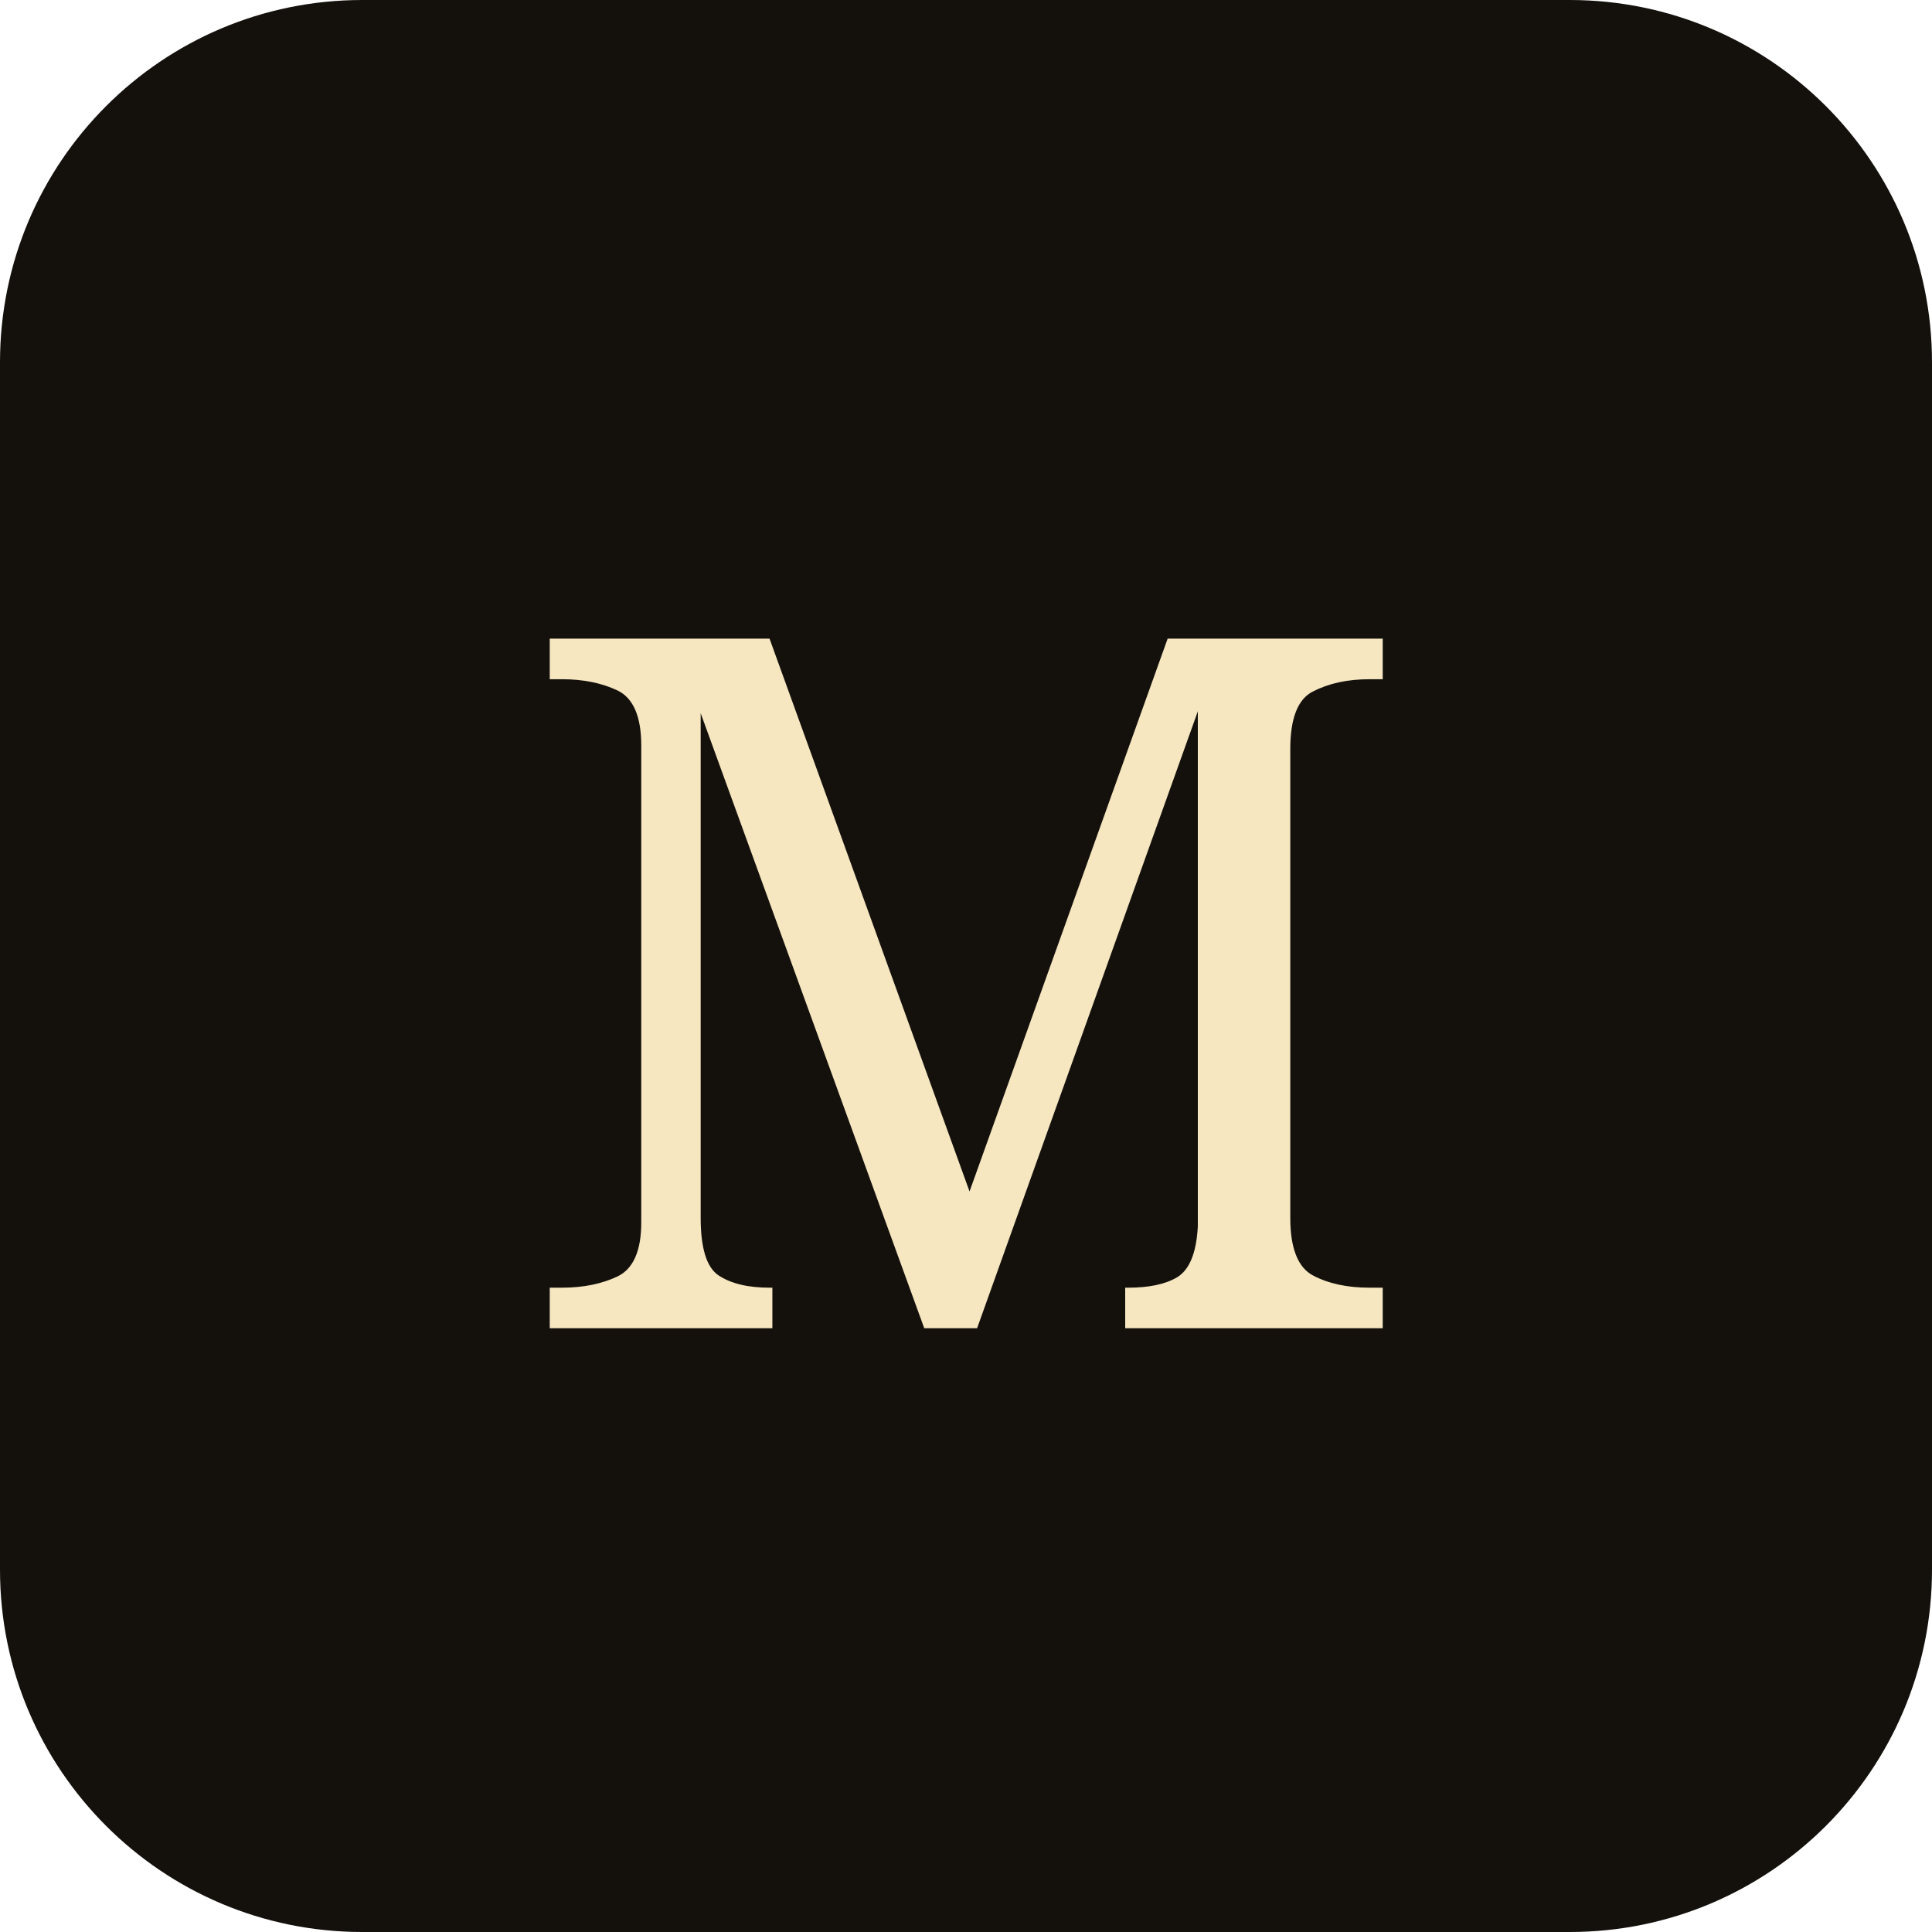
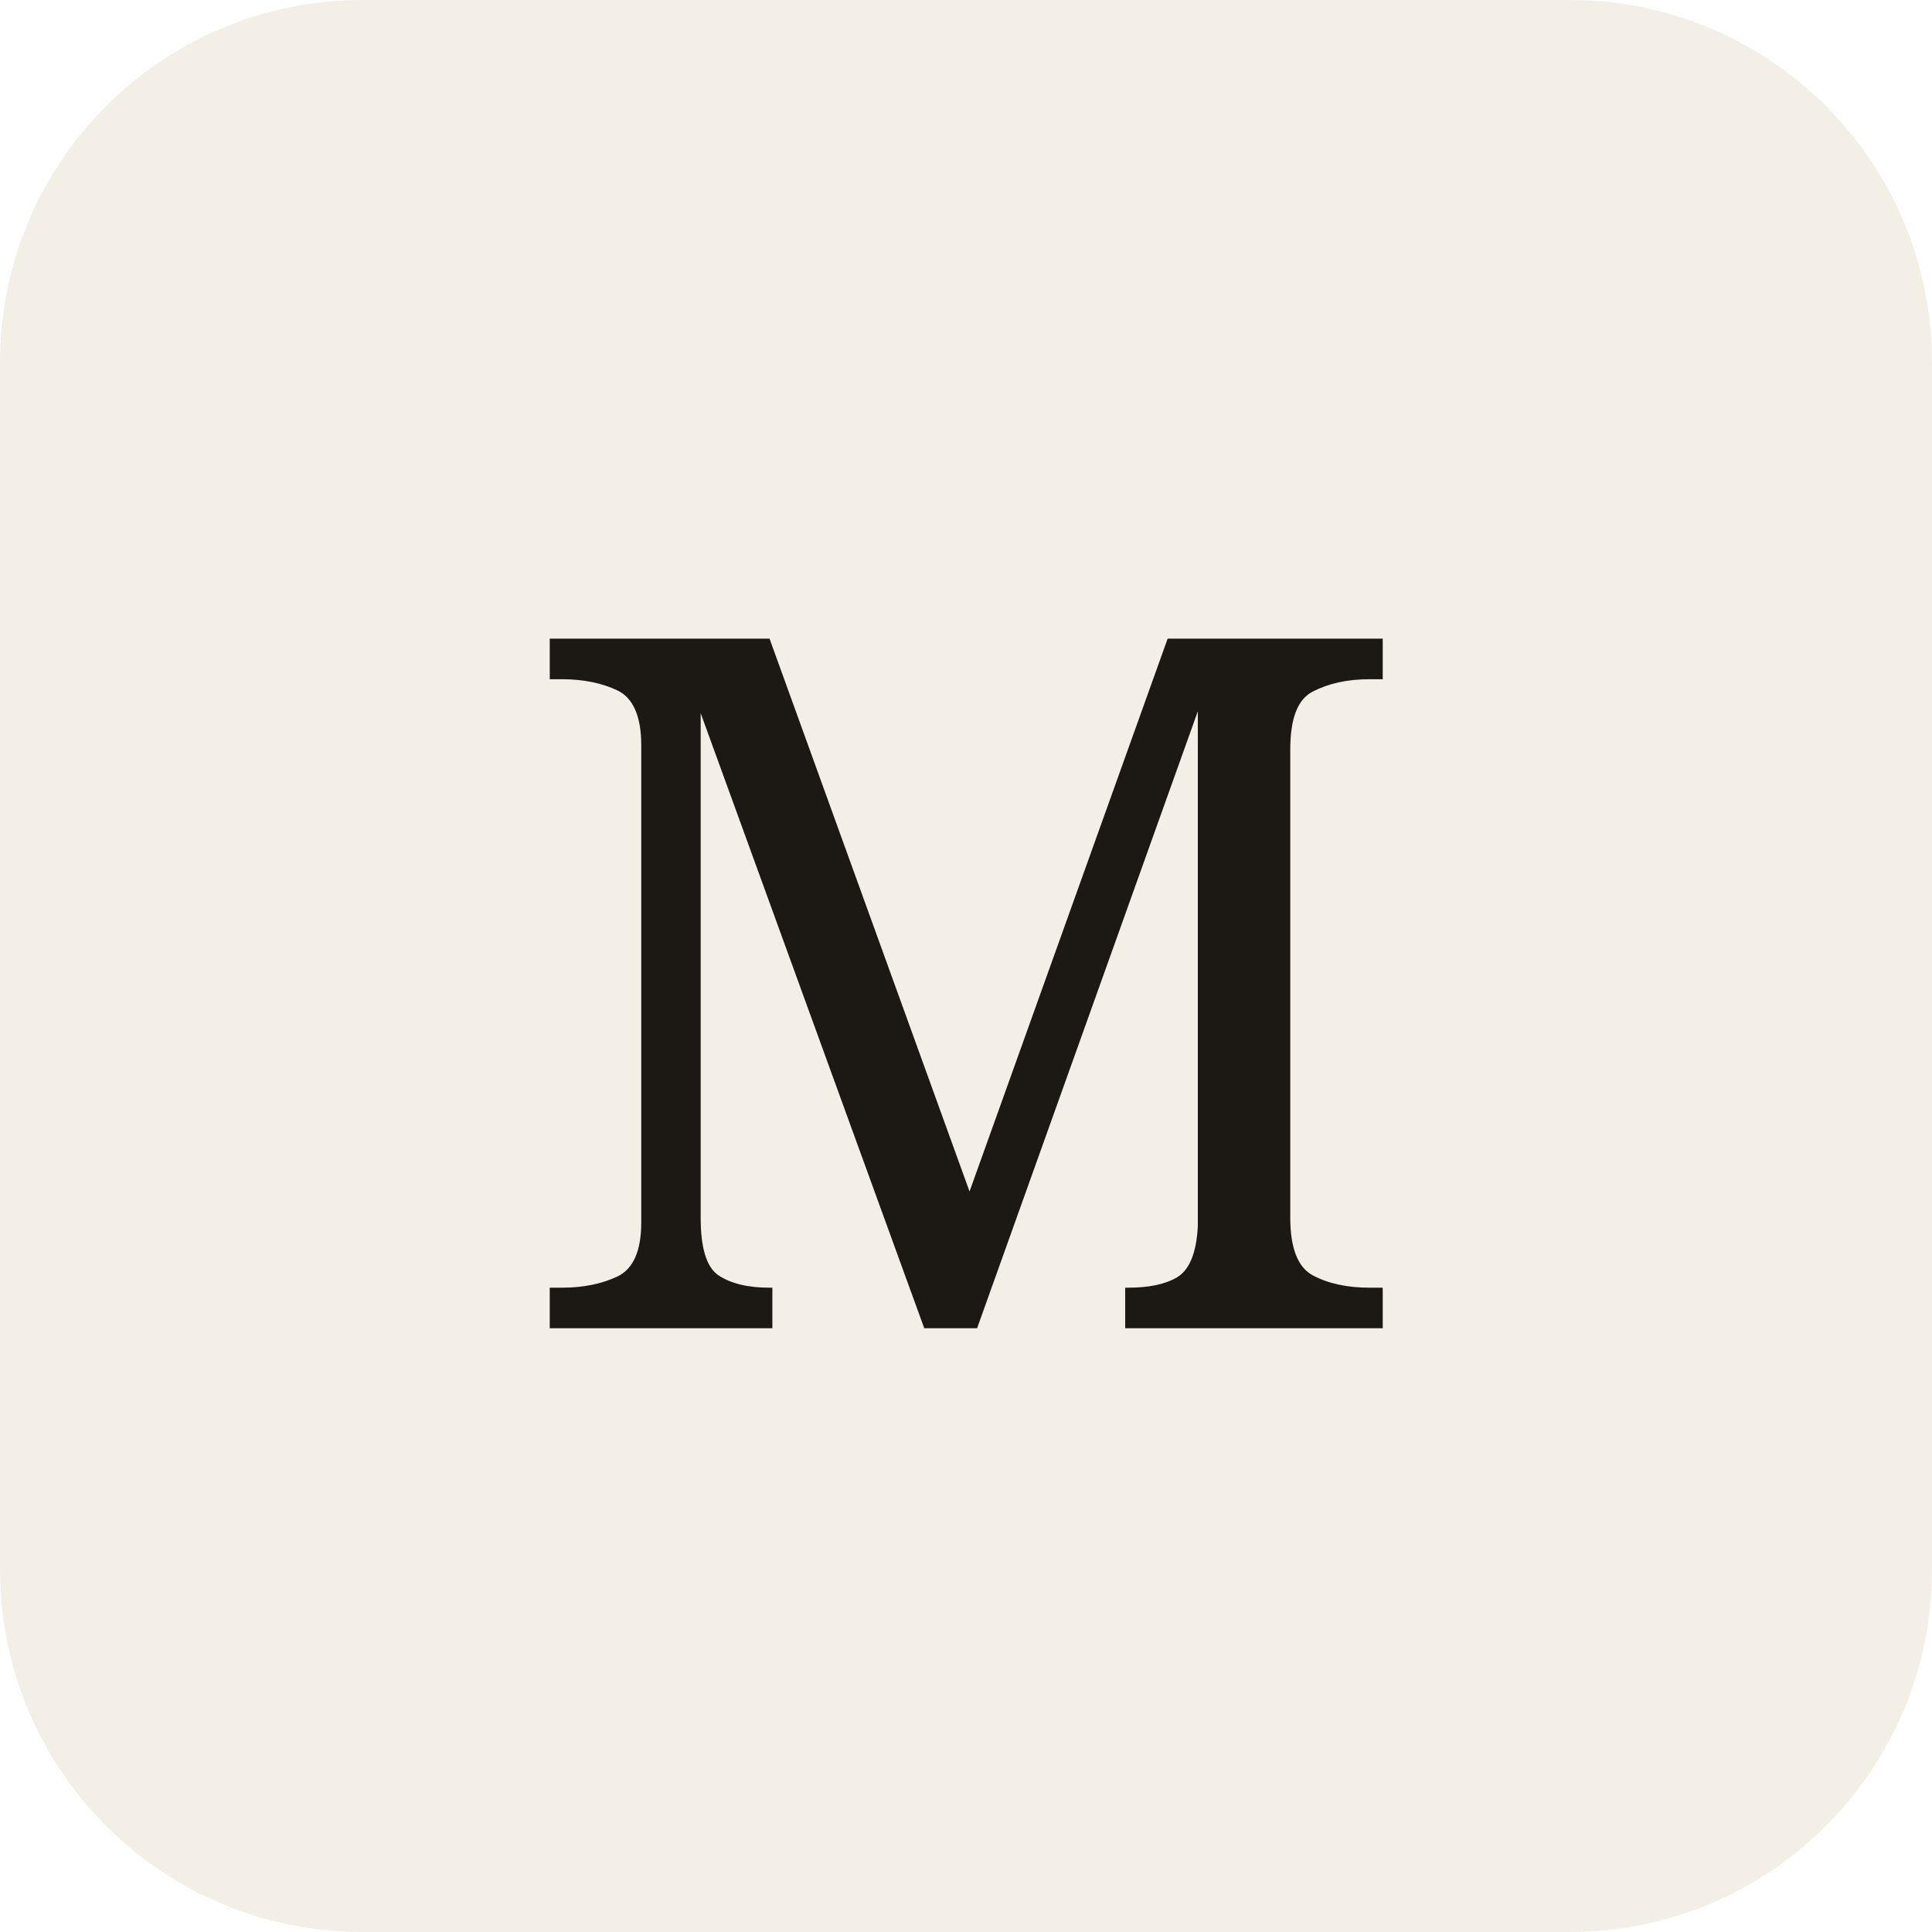
<svg xmlns="http://www.w3.org/2000/svg" viewBox="0 0 32 32">
-   <rect width="32" height="32" rx="6" fill="#14110d" />
-   <text x="16" y="22" text-anchor="middle" font-family="Georgia, serif" font-size="16" fill="#f6e7c1">M</text>
+   <rect width="32" height="32" rx="6" fill="#f4efe6" />
+   <text x="16" y="22" text-anchor="middle" font-family="Georgia, serif" font-size="16" fill="#1c1915">M</text>
</svg>
